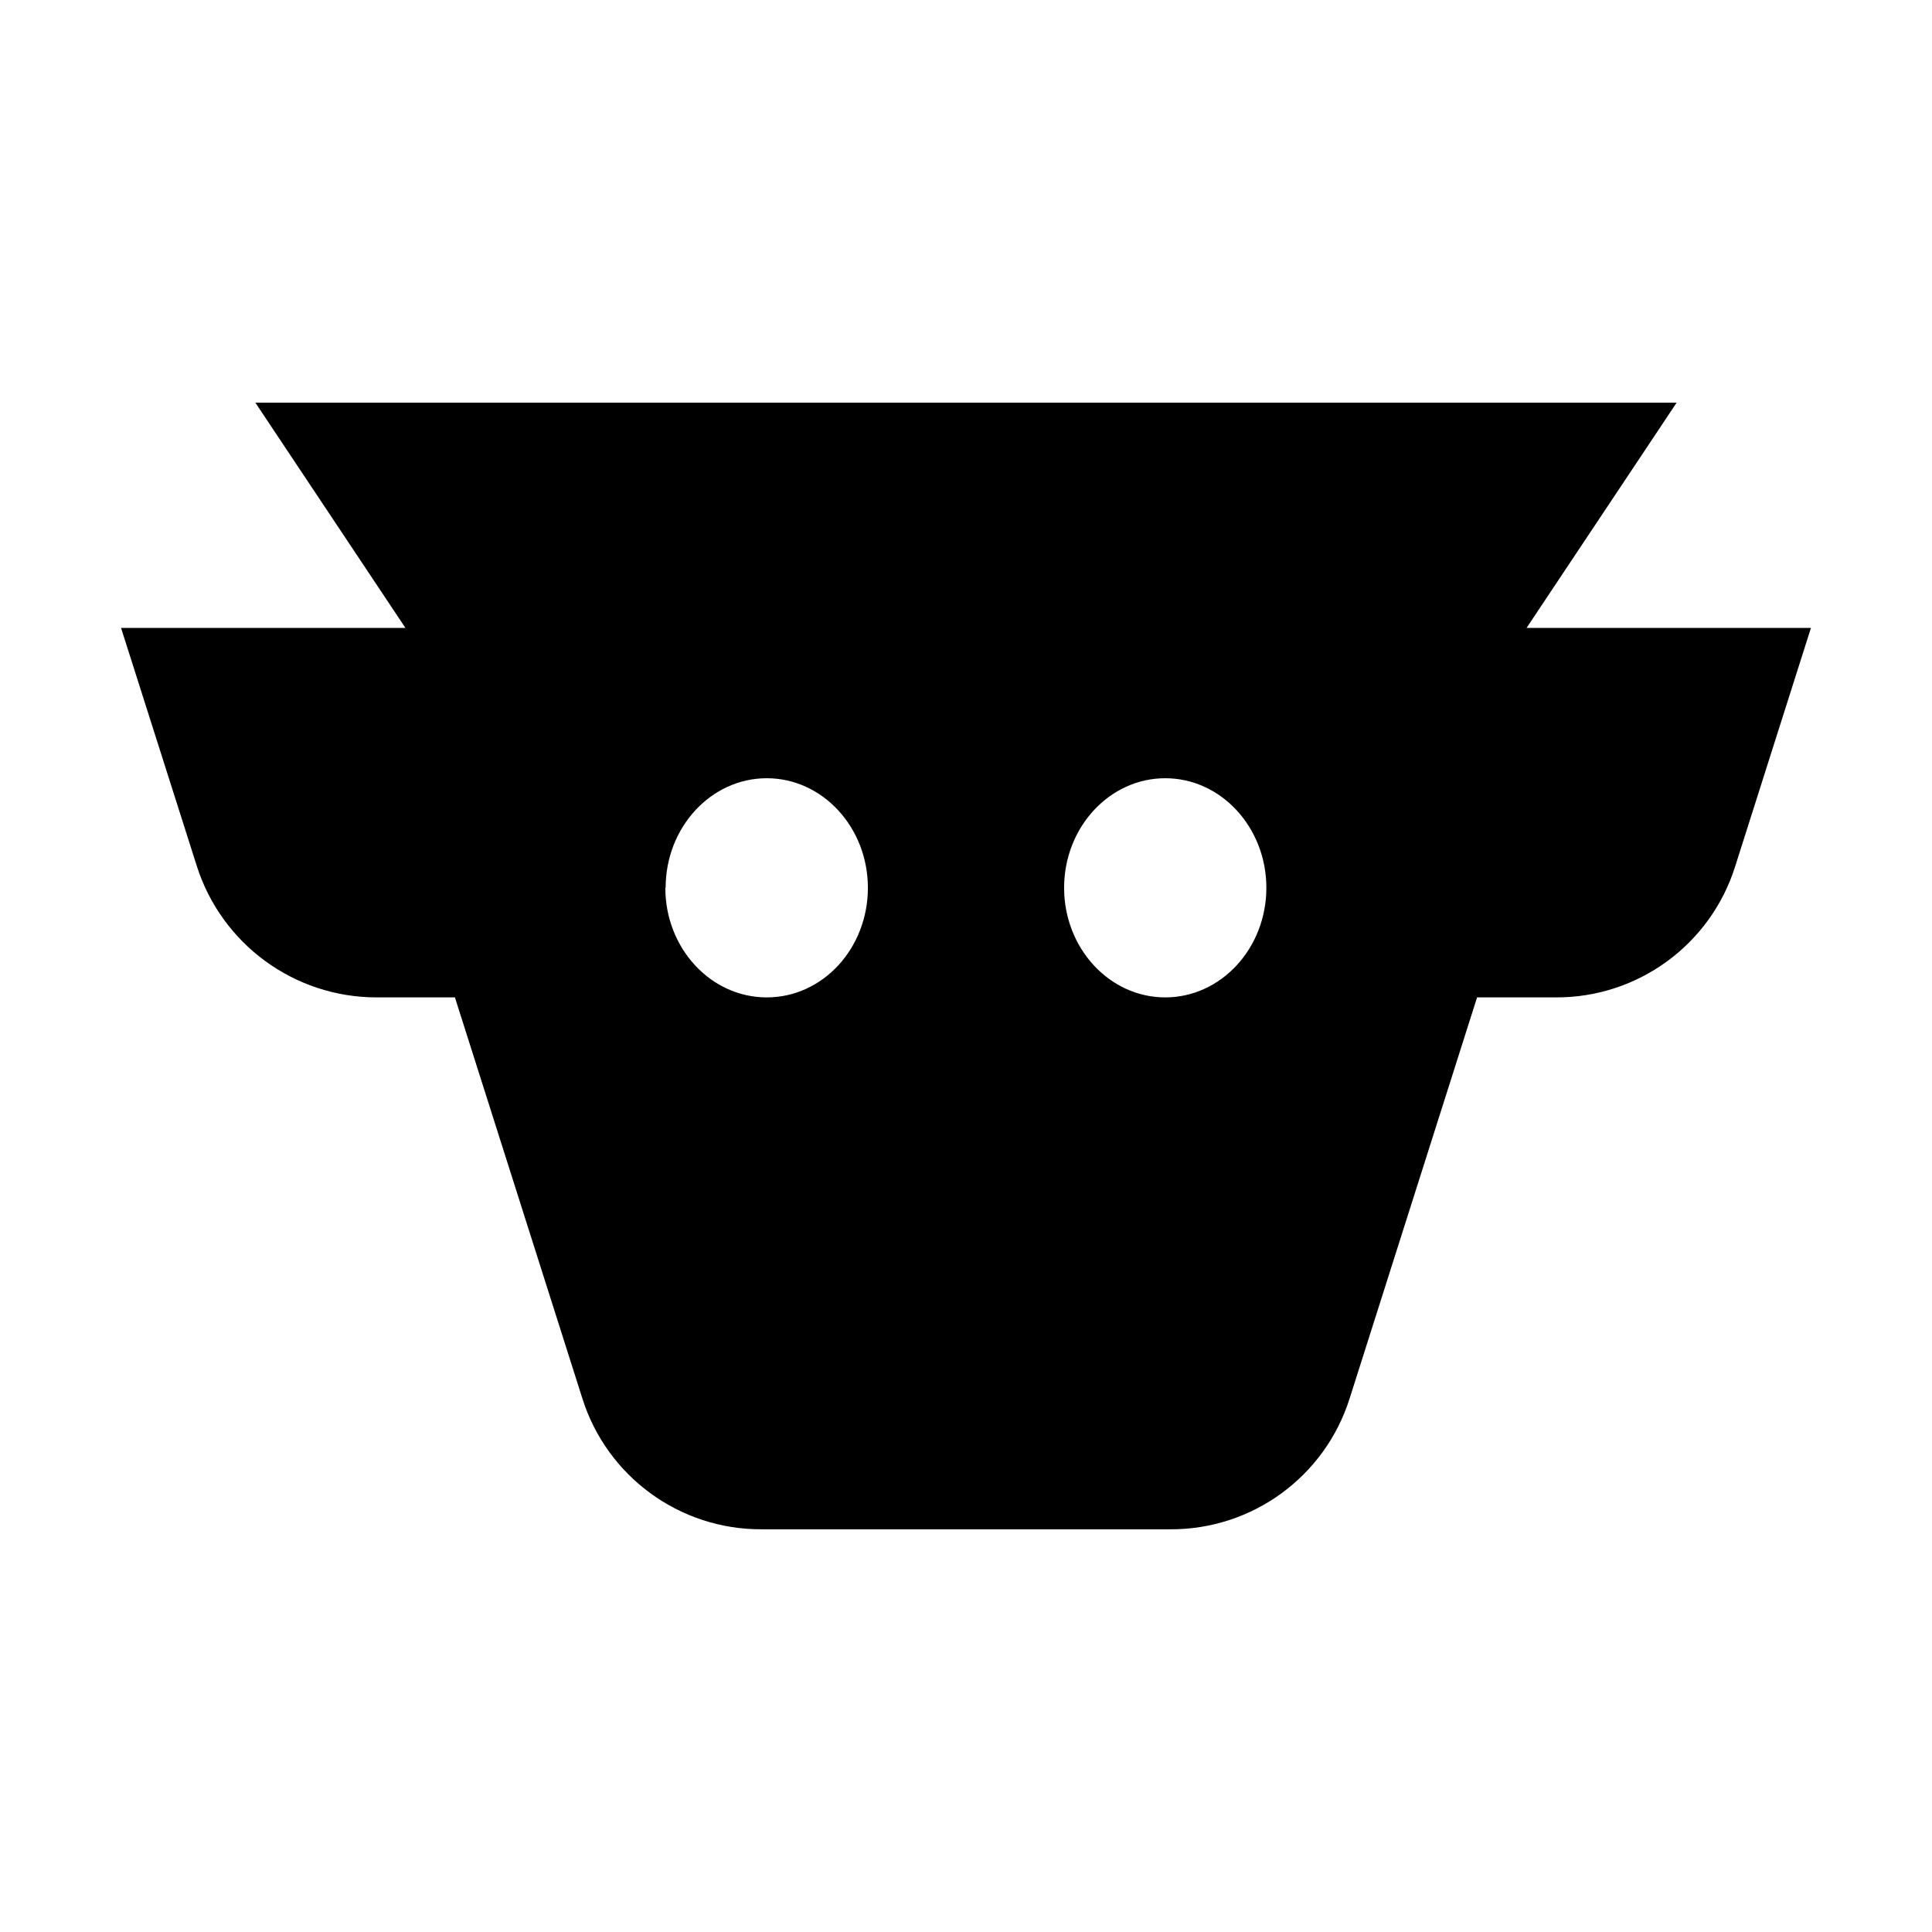
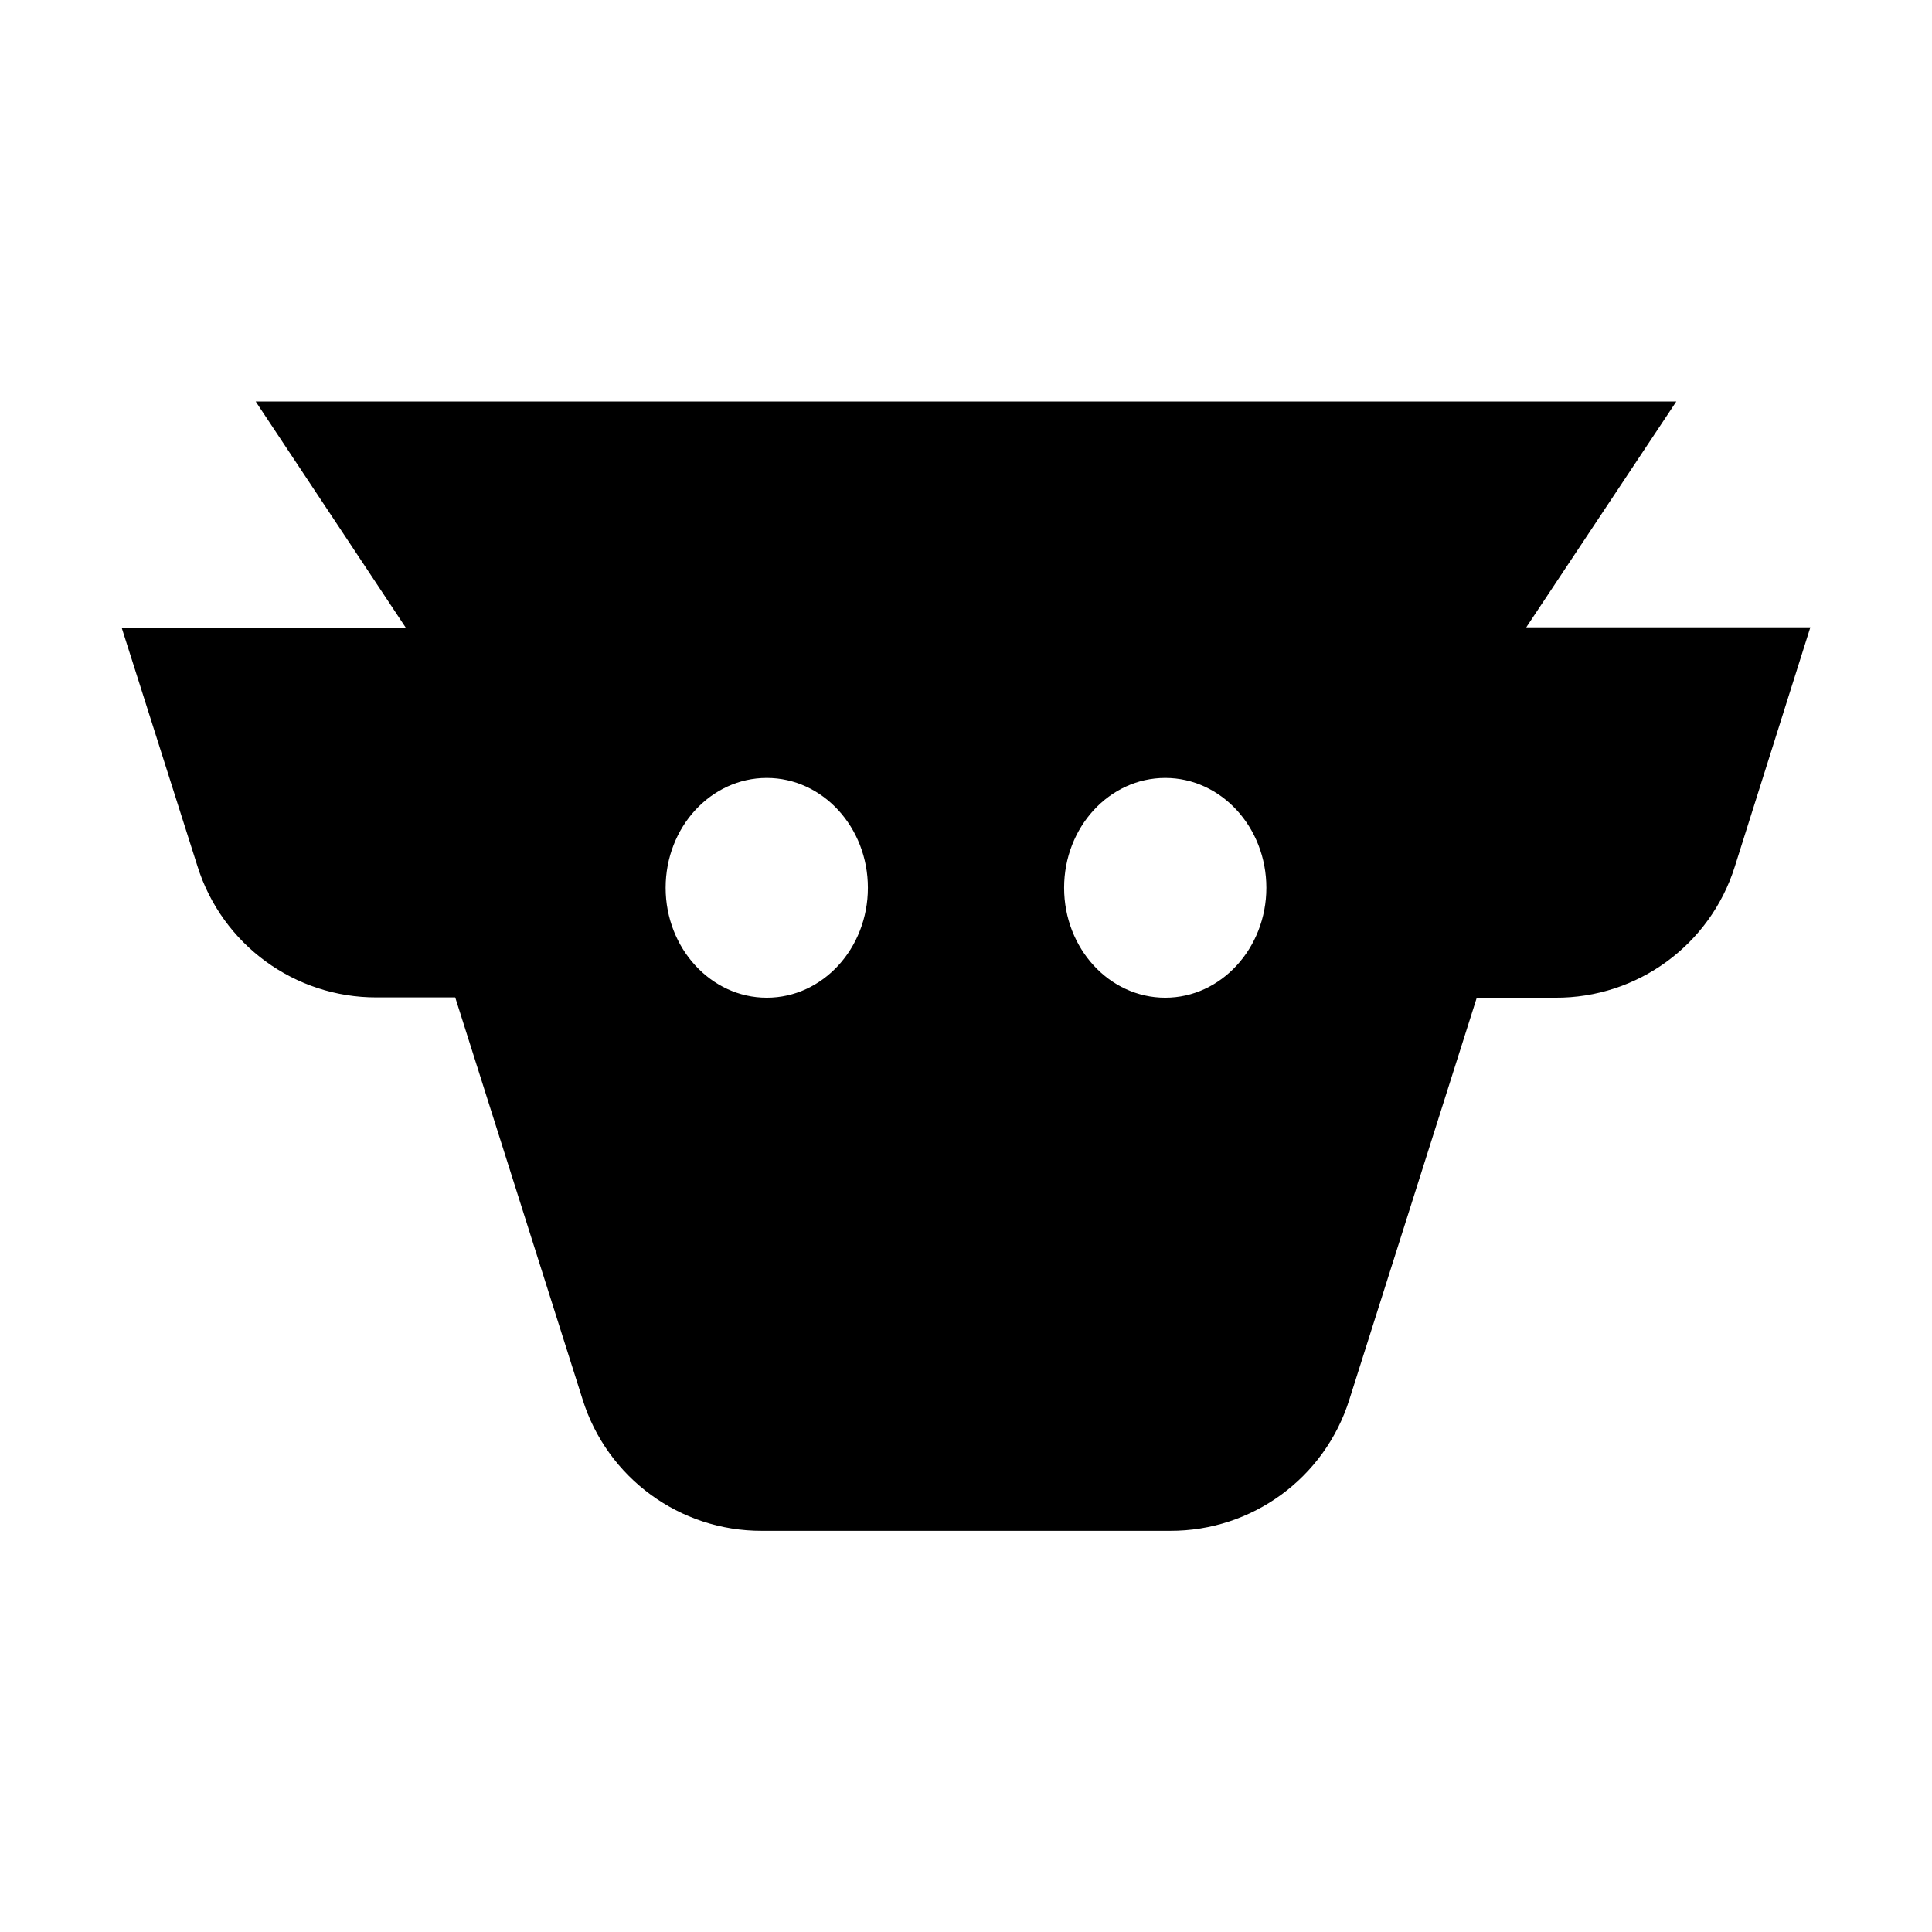
<svg xmlns="http://www.w3.org/2000/svg" fill="currentColor" viewBox="0 0 64 64">
-   <path fill-rule="evenodd" d="M25.24 50.66a6.2 6.2 0 0 1-5.95-4.34l-4.22-13.28h-2.6a6.25 6.25 0 0 1-5.95-4.35L4.01 20.8h9.42l-4.97-7.46h47.08l-4.97 7.46h9.42l-2.51 7.9a6.2 6.2 0 0 1-5.95 4.34h-2.6l-4.22 13.28a6.2 6.2 0 0 1-5.95 4.34zm-3.2-21.25c0 2 1.5 3.63 3.36 3.63s3.35-1.63 3.35-3.63-1.5-3.63-3.35-3.63-3.35 1.63-3.35 3.63m19.9 0c0 2-1.5 3.63-3.35 3.63s-3.35-1.63-3.35-3.63 1.5-3.63 3.35-3.63 3.35 1.63 3.35 3.63" clip-rule="evenodd" />
+   <path fill-rule="evenodd" d="M25.24 50.71a6.2 6.2 0 0 1-5.94-4.35l-4.22-13.32h-2.6a6.2 6.2 0 0 1-5.94-4.35l-2.51-7.9h9.41L8.47 13.3h47.06l-4.97 7.48h9.41l-2.5 7.92a6.2 6.2 0 0 1-5.95 4.35h-2.6L44.7 46.36a6.2 6.2 0 0 1-5.94 4.35zm-3.19-21.3c0 2 1.5 3.64 3.35 3.64s3.35-1.63 3.35-3.64-1.5-3.64-3.35-3.64-3.35 1.63-3.35 3.64m19.9 0c0 2-1.5 3.64-3.35 3.64s-3.35-1.63-3.35-3.64 1.5-3.64 3.35-3.64 3.35 1.63 3.35 3.64" />
</svg>
